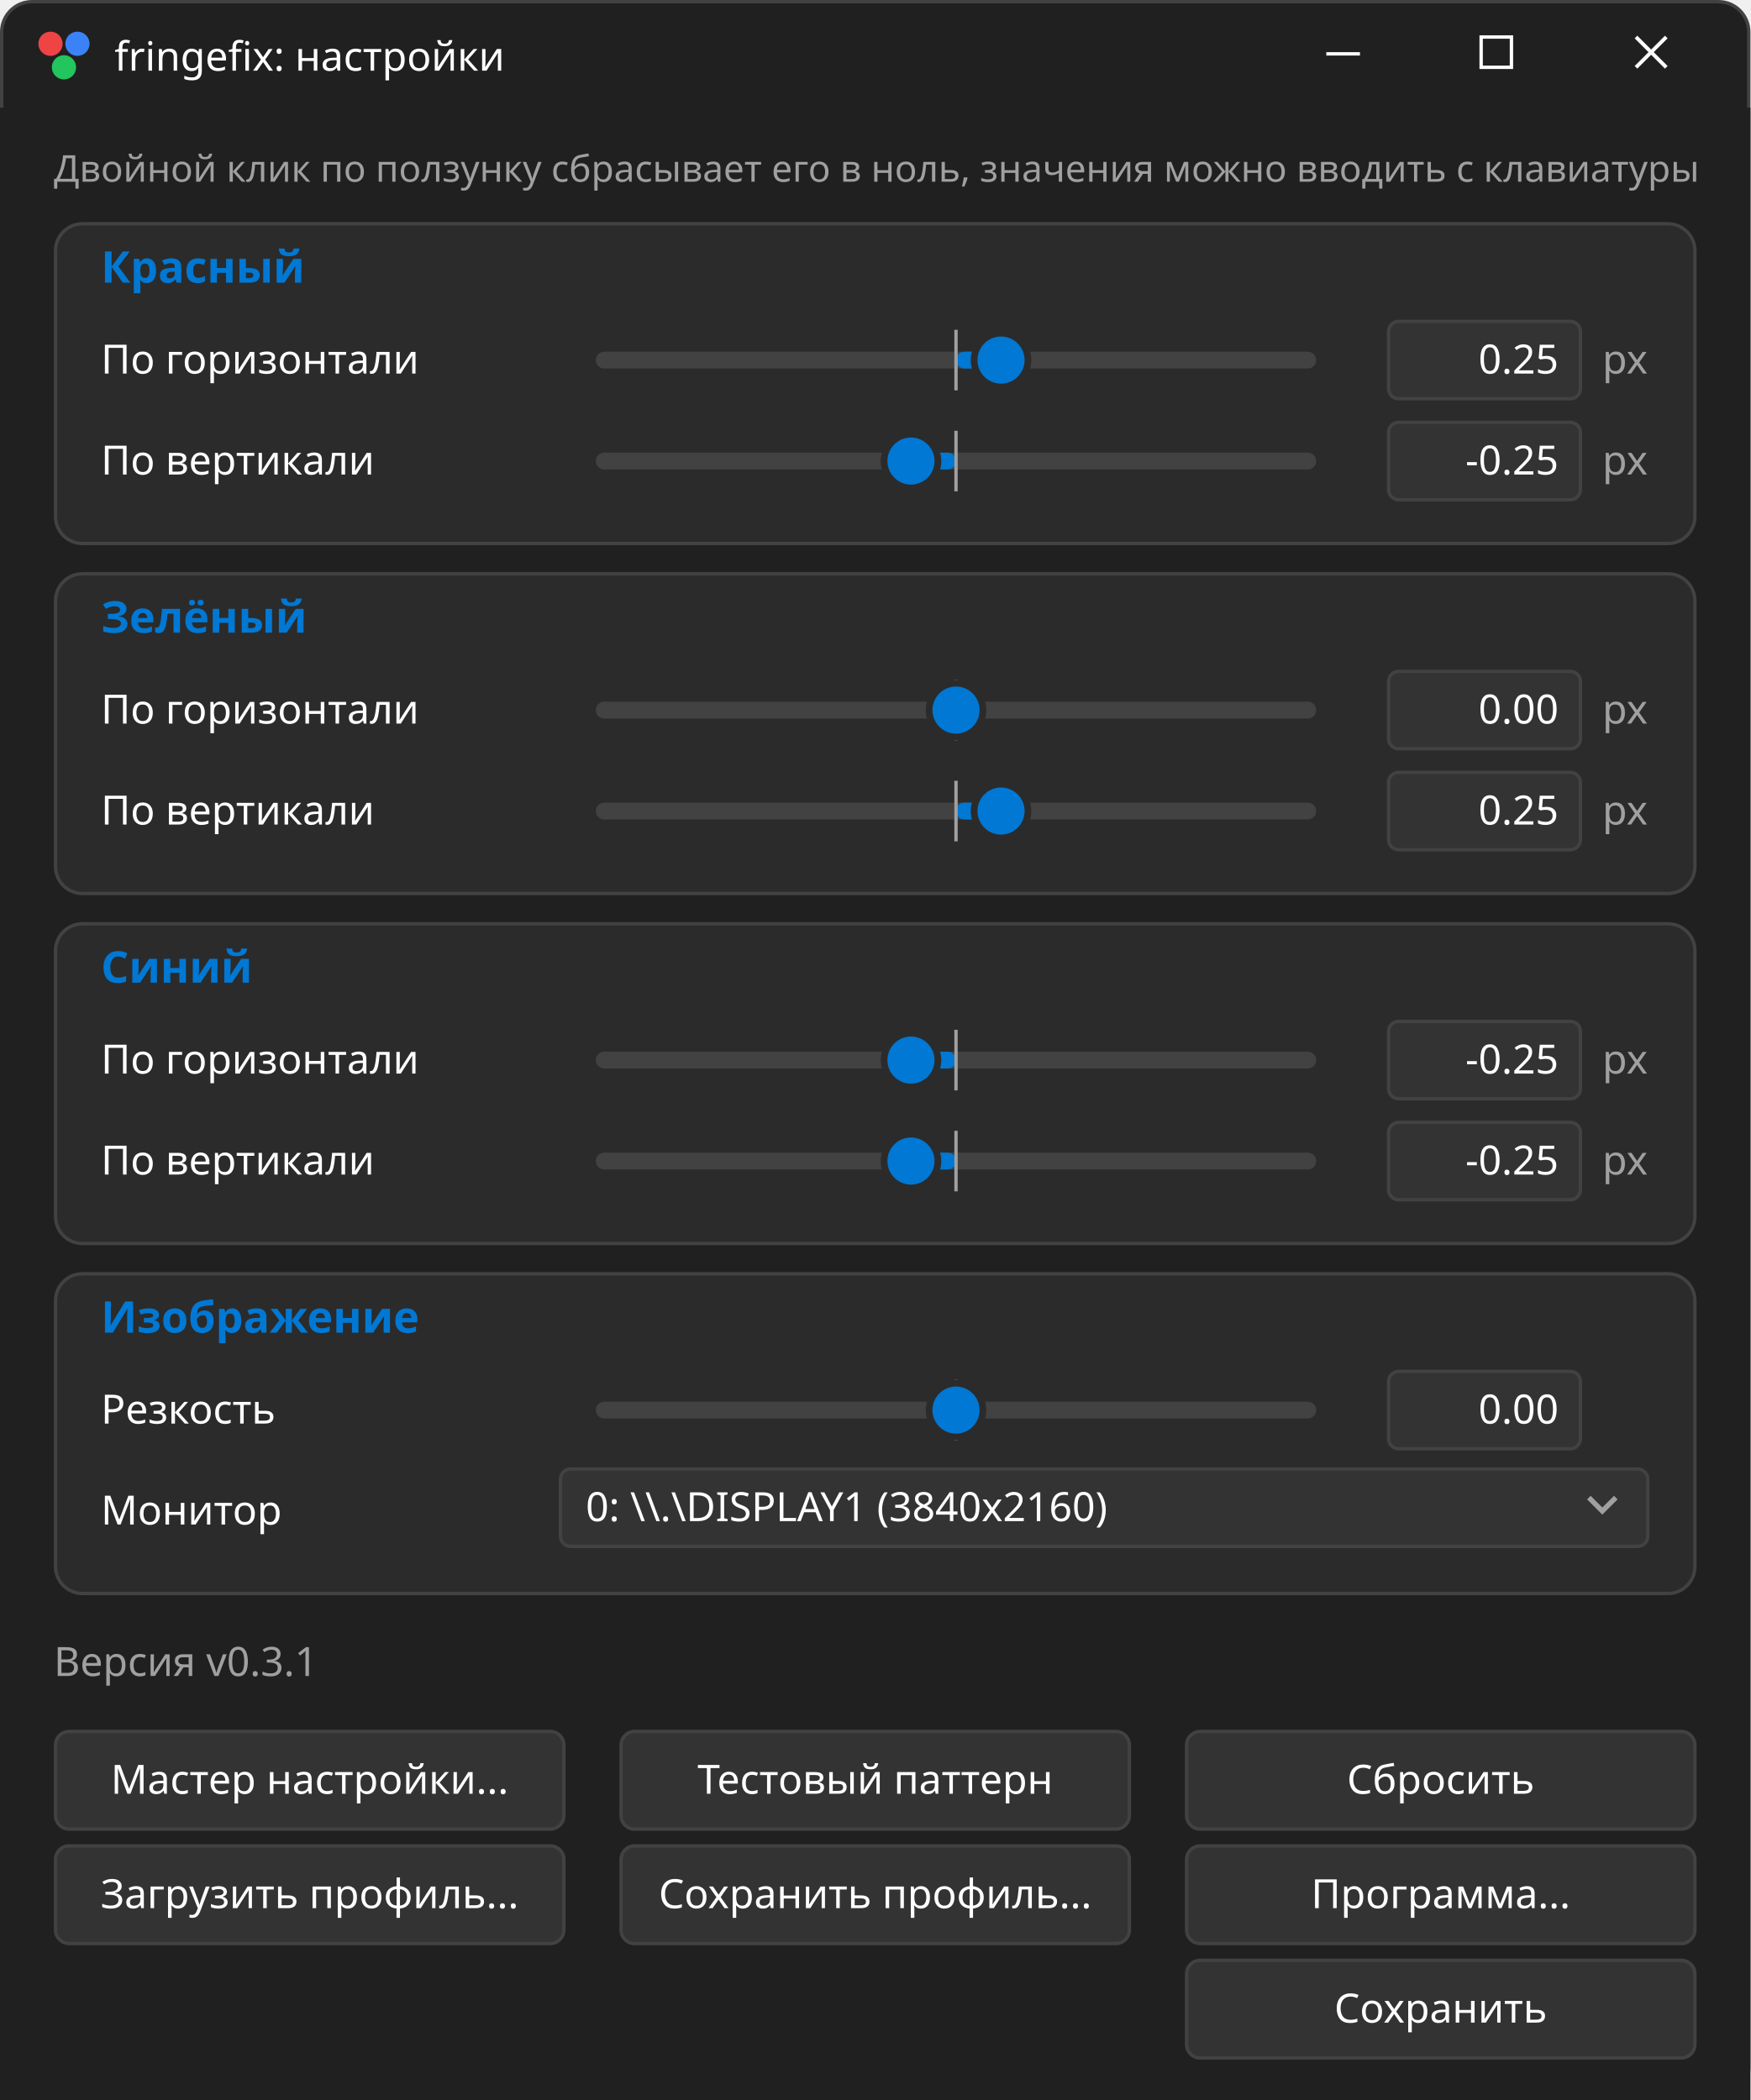
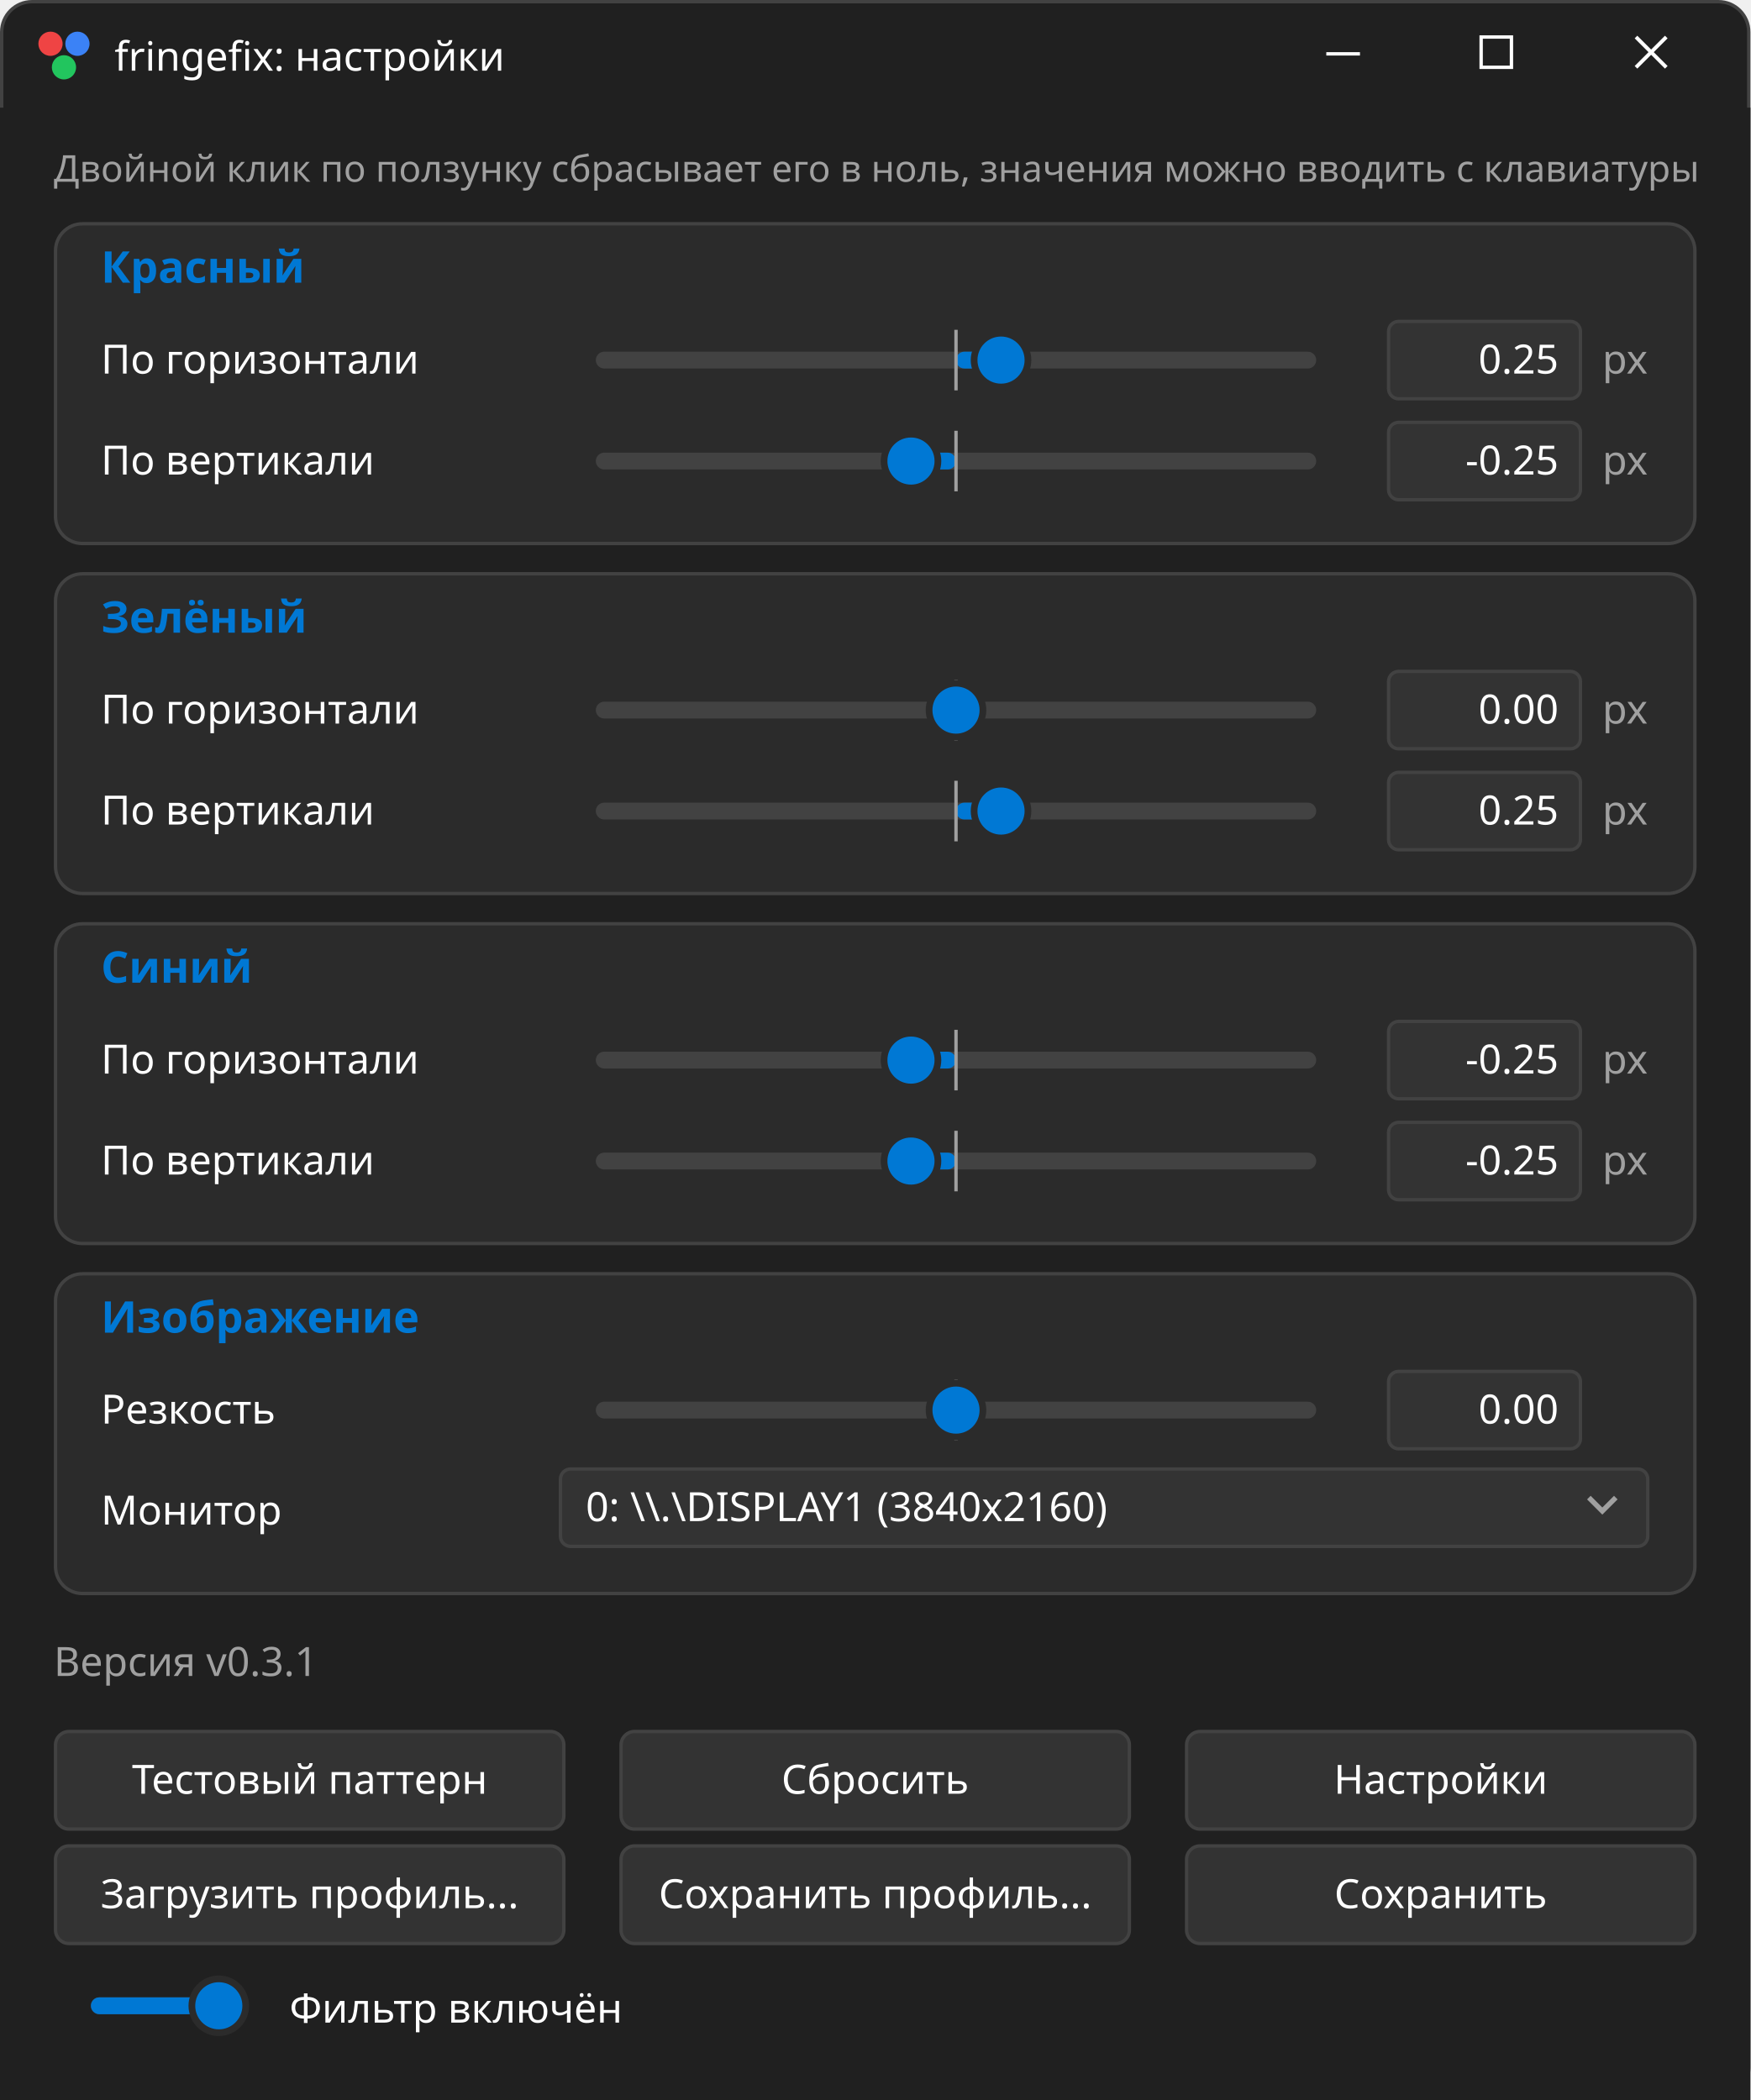
<svg xmlns="http://www.w3.org/2000/svg" viewBox="0 0 520 624" width="520" height="624" role="img" aria-label="fringefix: настройки">
  <rect x=".5" y=".5" width="519" height="623" rx="9" fill="#202020" stroke="#424242" />
  <g transform="translate(10 8)">
    <circle cx="5" cy="5" r="3.6" fill="#ef4444" />
    <circle cx="13" cy="5" r="3.6" fill="#3b82f6" />
    <circle cx="9" cy="12" r="3.6" fill="#22c55e" />
  </g>
  <text x="34" y="21" fill="#ffffff" font-family="'Segoe UI Variable', 'Segoe UI', system-ui, sans-serif" font-size="12">fringefix: настройки</text>
  <path d="M394 16h10M440 11h9v9h-9z" fill="none" stroke="#ffffff" stroke-width="1" />
  <path d="M486 11l9 9m0-9l-9 9" stroke="#ffffff" stroke-width="1.1" />
  <g transform="translate(0 32)">
    <rect width="520" height="592" fill="#202020" />
    <text x="16" y="22" fill="#a0a0a0" font-family="'Segoe UI Variable', 'Segoe UI', system-ui, sans-serif" font-size="11" font-weight="400" text-anchor="start">Двойной клик по ползунку сбрасывает его в ноль, значения можно вводить с клавиатуры</text>
    <rect x="16.5" y="34.5" width="487" height="95" rx="8" fill="#2b2b2b" stroke="#424242" />
    <text x="30" y="52" fill="#0078d4" font-family="'Segoe UI Variable', 'Segoe UI', system-ui, sans-serif" font-size="13" font-weight="600" text-anchor="start">Красный</text>
    <text x="30" y="79" fill="#ffffff" font-family="'Segoe UI Variable', 'Segoe UI', system-ui, sans-serif" font-size="12" font-weight="400" text-anchor="start">По горизонтали</text>
    <rect x="177" y="72.5" width="214" height="5" rx="2.5" fill="#424242" />
    <rect x="284.0" y="72.5" width="13.375" height="5" rx="2.5" fill="#0078d4" />
    <rect x="283.5" y="66" width="1" height="18" fill="#a0a0a0" />
    <circle cx="297.375" cy="75" r="8" fill="#0078d4" stroke="#2b2b2b" stroke-width="2" />
    <rect x="412.5" y="63.5" width="57" height="23" rx="3" fill="#333333" stroke="#424242" />
    <text x="463" y="79.0" fill="#ffffff" font-family="'Segoe UI Variable', 'Segoe UI', system-ui, sans-serif" font-size="12" font-weight="400" text-anchor="end">0.25</text>
    <text x="476" y="79" fill="#a0a0a0" font-family="'Segoe UI Variable', 'Segoe UI', system-ui, sans-serif" font-size="12" font-weight="400" text-anchor="start">px</text>
    <text x="30" y="109" fill="#ffffff" font-family="'Segoe UI Variable', 'Segoe UI', system-ui, sans-serif" font-size="12" font-weight="400" text-anchor="start">По вертикали</text>
    <rect x="177" y="102.5" width="214" height="5" rx="2.5" fill="#424242" />
    <rect x="270.625" y="102.5" width="13.375" height="5" rx="2.5" fill="#0078d4" />
    <rect x="283.5" y="96" width="1" height="18" fill="#a0a0a0" />
    <circle cx="270.625" cy="105" r="8" fill="#0078d4" stroke="#2b2b2b" stroke-width="2" />
    <rect x="412.5" y="93.5" width="57" height="23" rx="3" fill="#333333" stroke="#424242" />
    <text x="463" y="109.0" fill="#ffffff" font-family="'Segoe UI Variable', 'Segoe UI', system-ui, sans-serif" font-size="12" font-weight="400" text-anchor="end">-0.25</text>
    <text x="476" y="109" fill="#a0a0a0" font-family="'Segoe UI Variable', 'Segoe UI', system-ui, sans-serif" font-size="12" font-weight="400" text-anchor="start">px</text>
    <rect x="16.5" y="138.5" width="487" height="95" rx="8" fill="#2b2b2b" stroke="#424242" />
    <text x="30" y="156" fill="#0078d4" font-family="'Segoe UI Variable', 'Segoe UI', system-ui, sans-serif" font-size="13" font-weight="600" text-anchor="start">Зелёный</text>
    <text x="30" y="183" fill="#ffffff" font-family="'Segoe UI Variable', 'Segoe UI', system-ui, sans-serif" font-size="12" font-weight="400" text-anchor="start">По горизонтали</text>
    <rect x="177" y="176.5" width="214" height="5" rx="2.5" fill="#424242" />
    <rect x="284.0" y="176.5" width="0.0" height="5" rx="2.5" fill="#0078d4" />
    <rect x="283.5" y="170" width="1" height="18" fill="#a0a0a0" />
    <circle cx="284.0" cy="179" r="8" fill="#0078d4" stroke="#2b2b2b" stroke-width="2" />
    <rect x="412.5" y="167.5" width="57" height="23" rx="3" fill="#333333" stroke="#424242" />
    <text x="463" y="183.0" fill="#ffffff" font-family="'Segoe UI Variable', 'Segoe UI', system-ui, sans-serif" font-size="12" font-weight="400" text-anchor="end">0.00</text>
    <text x="476" y="183" fill="#a0a0a0" font-family="'Segoe UI Variable', 'Segoe UI', system-ui, sans-serif" font-size="12" font-weight="400" text-anchor="start">px</text>
    <text x="30" y="213" fill="#ffffff" font-family="'Segoe UI Variable', 'Segoe UI', system-ui, sans-serif" font-size="12" font-weight="400" text-anchor="start">По вертикали</text>
    <rect x="177" y="206.5" width="214" height="5" rx="2.5" fill="#424242" />
    <rect x="284.0" y="206.5" width="13.375" height="5" rx="2.5" fill="#0078d4" />
    <rect x="283.5" y="200" width="1" height="18" fill="#a0a0a0" />
    <circle cx="297.375" cy="209" r="8" fill="#0078d4" stroke="#2b2b2b" stroke-width="2" />
    <rect x="412.5" y="197.5" width="57" height="23" rx="3" fill="#333333" stroke="#424242" />
    <text x="463" y="213.0" fill="#ffffff" font-family="'Segoe UI Variable', 'Segoe UI', system-ui, sans-serif" font-size="12" font-weight="400" text-anchor="end">0.25</text>
    <text x="476" y="213" fill="#a0a0a0" font-family="'Segoe UI Variable', 'Segoe UI', system-ui, sans-serif" font-size="12" font-weight="400" text-anchor="start">px</text>
    <rect x="16.5" y="242.5" width="487" height="95" rx="8" fill="#2b2b2b" stroke="#424242" />
    <text x="30" y="260" fill="#0078d4" font-family="'Segoe UI Variable', 'Segoe UI', system-ui, sans-serif" font-size="13" font-weight="600" text-anchor="start">Синий</text>
    <text x="30" y="287" fill="#ffffff" font-family="'Segoe UI Variable', 'Segoe UI', system-ui, sans-serif" font-size="12" font-weight="400" text-anchor="start">По горизонтали</text>
    <rect x="177" y="280.5" width="214" height="5" rx="2.5" fill="#424242" />
    <rect x="270.625" y="280.5" width="13.375" height="5" rx="2.5" fill="#0078d4" />
    <rect x="283.5" y="274" width="1" height="18" fill="#a0a0a0" />
    <circle cx="270.625" cy="283" r="8" fill="#0078d4" stroke="#2b2b2b" stroke-width="2" />
    <rect x="412.5" y="271.5" width="57" height="23" rx="3" fill="#333333" stroke="#424242" />
    <text x="463" y="287.0" fill="#ffffff" font-family="'Segoe UI Variable', 'Segoe UI', system-ui, sans-serif" font-size="12" font-weight="400" text-anchor="end">-0.25</text>
    <text x="476" y="287" fill="#a0a0a0" font-family="'Segoe UI Variable', 'Segoe UI', system-ui, sans-serif" font-size="12" font-weight="400" text-anchor="start">px</text>
    <text x="30" y="317" fill="#ffffff" font-family="'Segoe UI Variable', 'Segoe UI', system-ui, sans-serif" font-size="12" font-weight="400" text-anchor="start">По вертикали</text>
    <rect x="177" y="310.5" width="214" height="5" rx="2.5" fill="#424242" />
    <rect x="270.625" y="310.5" width="13.375" height="5" rx="2.5" fill="#0078d4" />
    <rect x="283.5" y="304" width="1" height="18" fill="#a0a0a0" />
    <circle cx="270.625" cy="313" r="8" fill="#0078d4" stroke="#2b2b2b" stroke-width="2" />
    <rect x="412.5" y="301.5" width="57" height="23" rx="3" fill="#333333" stroke="#424242" />
    <text x="463" y="317.0" fill="#ffffff" font-family="'Segoe UI Variable', 'Segoe UI', system-ui, sans-serif" font-size="12" font-weight="400" text-anchor="end">-0.25</text>
    <text x="476" y="317" fill="#a0a0a0" font-family="'Segoe UI Variable', 'Segoe UI', system-ui, sans-serif" font-size="12" font-weight="400" text-anchor="start">px</text>
    <rect x="16.5" y="346.5" width="487" height="95" rx="8" fill="#2b2b2b" stroke="#424242" />
    <text x="30" y="364" fill="#0078d4" font-family="'Segoe UI Variable', 'Segoe UI', system-ui, sans-serif" font-size="13" font-weight="600" text-anchor="start">Изображение</text>
    <text x="30" y="391" fill="#ffffff" font-family="'Segoe UI Variable', 'Segoe UI', system-ui, sans-serif" font-size="12" font-weight="400" text-anchor="start">Резкость</text>
    <rect x="177" y="384.5" width="214" height="5" rx="2.5" fill="#424242" />
    <rect x="284.0" y="384.5" width="0.0" height="5" rx="2.5" fill="#0078d4" />
    <rect x="283.5" y="378" width="1" height="18" fill="#a0a0a0" />
    <circle cx="284.0" cy="387" r="8" fill="#0078d4" stroke="#2b2b2b" stroke-width="2" />
    <rect x="412.5" y="375.5" width="57" height="23" rx="3" fill="#333333" stroke="#424242" />
    <text x="463" y="391.0" fill="#ffffff" font-family="'Segoe UI Variable', 'Segoe UI', system-ui, sans-serif" font-size="12" font-weight="400" text-anchor="end">0.00</text>
    <text x="30" y="421" fill="#ffffff" font-family="'Segoe UI Variable', 'Segoe UI', system-ui, sans-serif" font-size="12" font-weight="400" text-anchor="start">Монитор</text>
    <rect x="166.5" y="404.5" width="323" height="23" rx="3" fill="#333333" stroke="#424242" />
    <text x="174" y="420" fill="#ffffff" font-family="'Segoe UI Variable', 'Segoe UI', system-ui, sans-serif" font-size="12" font-weight="400" text-anchor="start">0: \\.\DISPLAY1 (3840x2160)</text>
    <path d="M472 413l4 4 4-4" fill="none" stroke="#a0a0a0" stroke-width="1.5" />
    <text x="16" y="466" fill="#a0a0a0" font-family="'Segoe UI Variable', 'Segoe UI', system-ui, sans-serif" font-size="12" font-weight="400" text-anchor="start">Версия v0.3.1</text>
    <rect x="16.5" y="482.5" width="151" height="29" rx="4" fill="#333333" stroke="#424242" />
-     <text x="92.0" y="501.0" fill="#ffffff" font-family="'Segoe UI Variable', 'Segoe UI', system-ui, sans-serif" font-size="12" font-weight="400" text-anchor="middle">Мастер настройки...</text>
+     <text x="92.0" y="501.0" fill="#ffffff" font-family="'Segoe UI Variable', 'Segoe UI', system-ui, sans-serif" font-size="12" font-weight="400" text-anchor="middle">Тестовый паттерн</text>
    <rect x="184.5" y="482.5" width="151" height="29" rx="4" fill="#333333" stroke="#424242" />
-     <text x="260.0" y="501.0" fill="#ffffff" font-family="'Segoe UI Variable', 'Segoe UI', system-ui, sans-serif" font-size="12" font-weight="400" text-anchor="middle">Тестовый паттерн</text>
+     <text x="260.0" y="501.0" fill="#ffffff" font-family="'Segoe UI Variable', 'Segoe UI', system-ui, sans-serif" font-size="12" font-weight="400" text-anchor="middle">Сбросить</text>
    <rect x="352.5" y="482.5" width="151" height="29" rx="4" fill="#333333" stroke="#424242" />
-     <text x="428.0" y="501.0" fill="#ffffff" font-family="'Segoe UI Variable', 'Segoe UI', system-ui, sans-serif" font-size="12" font-weight="400" text-anchor="middle">Сбросить</text>
+     <text x="428.0" y="501.0" fill="#ffffff" font-family="'Segoe UI Variable', 'Segoe UI', system-ui, sans-serif" font-size="12" font-weight="400" text-anchor="middle">Настройки</text>
    <rect x="16.5" y="516.5" width="151" height="29" rx="4" fill="#333333" stroke="#424242" />
    <text x="92.0" y="535.0" fill="#ffffff" font-family="'Segoe UI Variable', 'Segoe UI', system-ui, sans-serif" font-size="12" font-weight="400" text-anchor="middle">Загрузить профиль...</text>
    <rect x="184.5" y="516.5" width="151" height="29" rx="4" fill="#333333" stroke="#424242" />
    <text x="260.0" y="535.0" fill="#ffffff" font-family="'Segoe UI Variable', 'Segoe UI', system-ui, sans-serif" font-size="12" font-weight="400" text-anchor="middle">Сохранить профиль...</text>
    <rect x="352.5" y="516.5" width="151" height="29" rx="4" fill="#333333" stroke="#424242" />
-     <text x="428.0" y="535.0" fill="#ffffff" font-family="'Segoe UI Variable', 'Segoe UI', system-ui, sans-serif" font-size="12" font-weight="400" text-anchor="middle">Программа...</text>
-     <rect x="352.5" y="550.5" width="151" height="29" rx="4" fill="#333333" stroke="#424242" />
-     <text x="428.0" y="569.0" fill="#ffffff" font-family="'Segoe UI Variable', 'Segoe UI', system-ui, sans-serif" font-size="12" font-weight="400" text-anchor="middle">Сохранить</text>
+     <text x="428.0" y="535.0" fill="#ffffff" font-family="'Segoe UI Variable', 'Segoe UI', system-ui, sans-serif" font-size="12" font-weight="400" text-anchor="middle">Сохранить</text>
+     <rect x="27" y="561.5" width="38" height="5" rx="2.5" fill="#424242" />
+     <rect x="27" y="561.5" width="38" height="5" rx="2.5" fill="#0078d4" />
+     <circle cx="65" cy="564" r="8" fill="#0078d4" stroke="#2b2b2b" stroke-width="2" />
+     <text x="86" y="569" fill="#ffffff" font-family="'Segoe UI Variable', 'Segoe UI', system-ui, sans-serif" font-size="12" font-weight="400" text-anchor="start">Фильтр включён</text>
  </g>
</svg>
